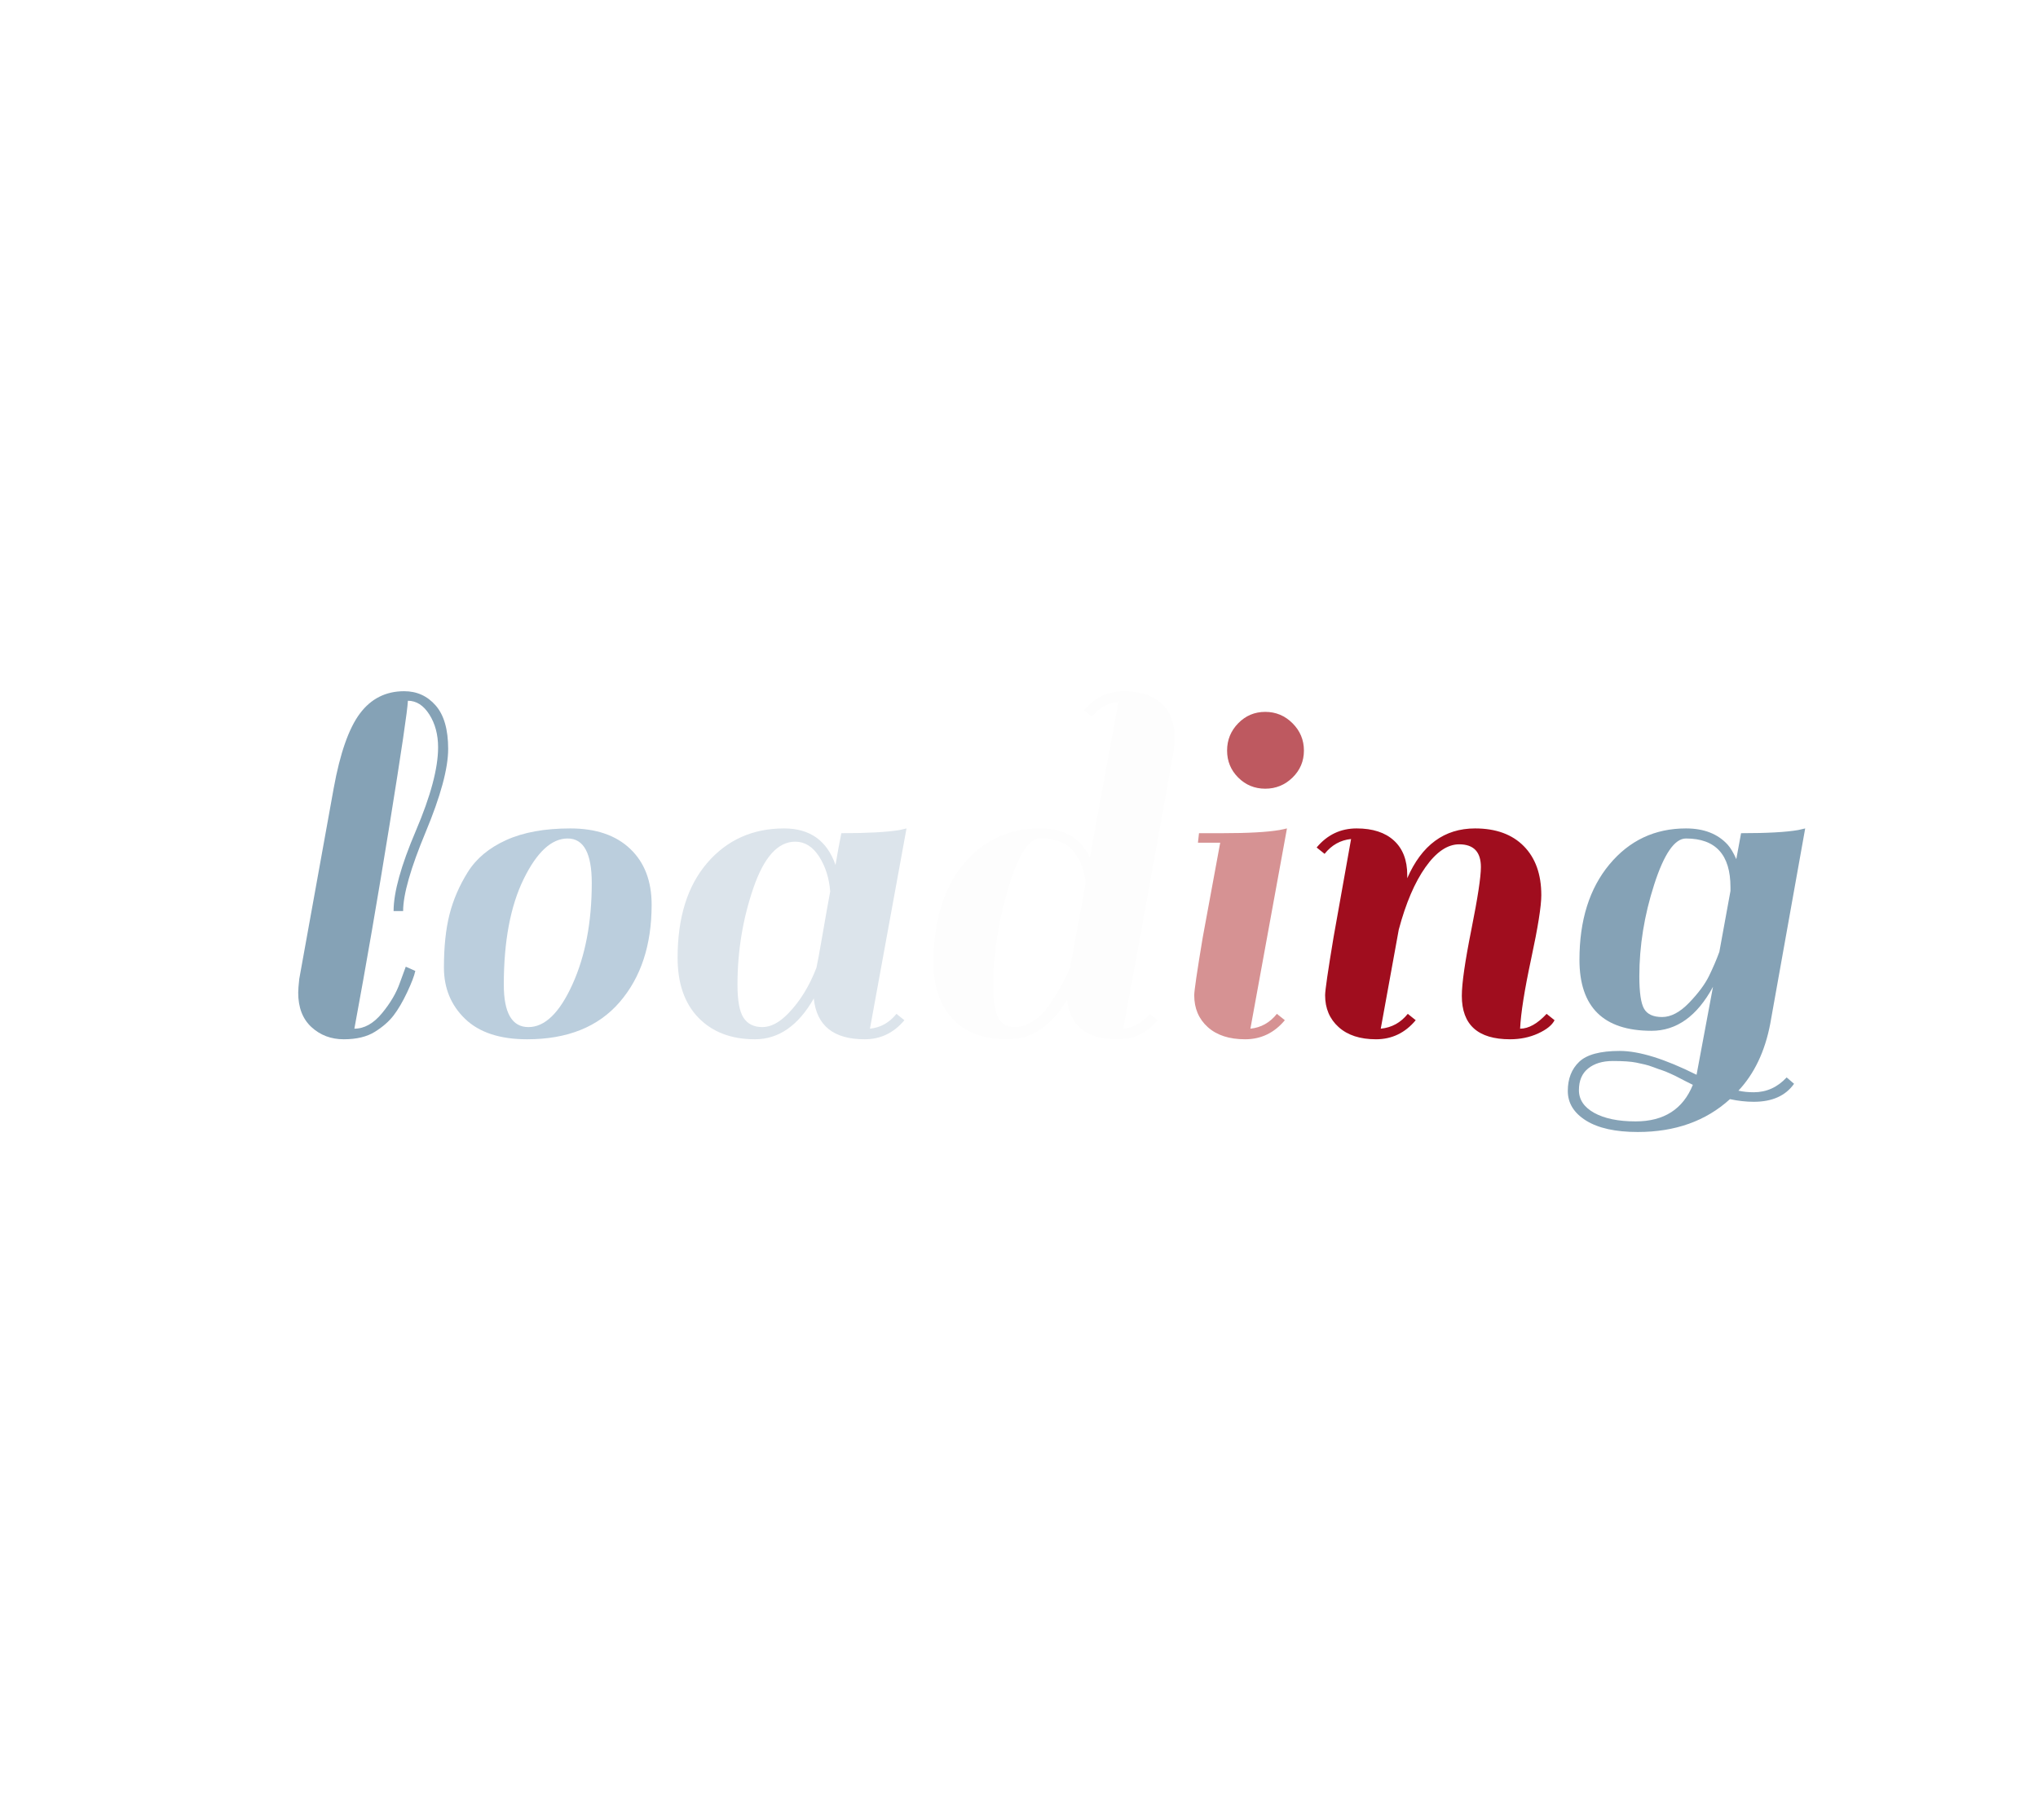
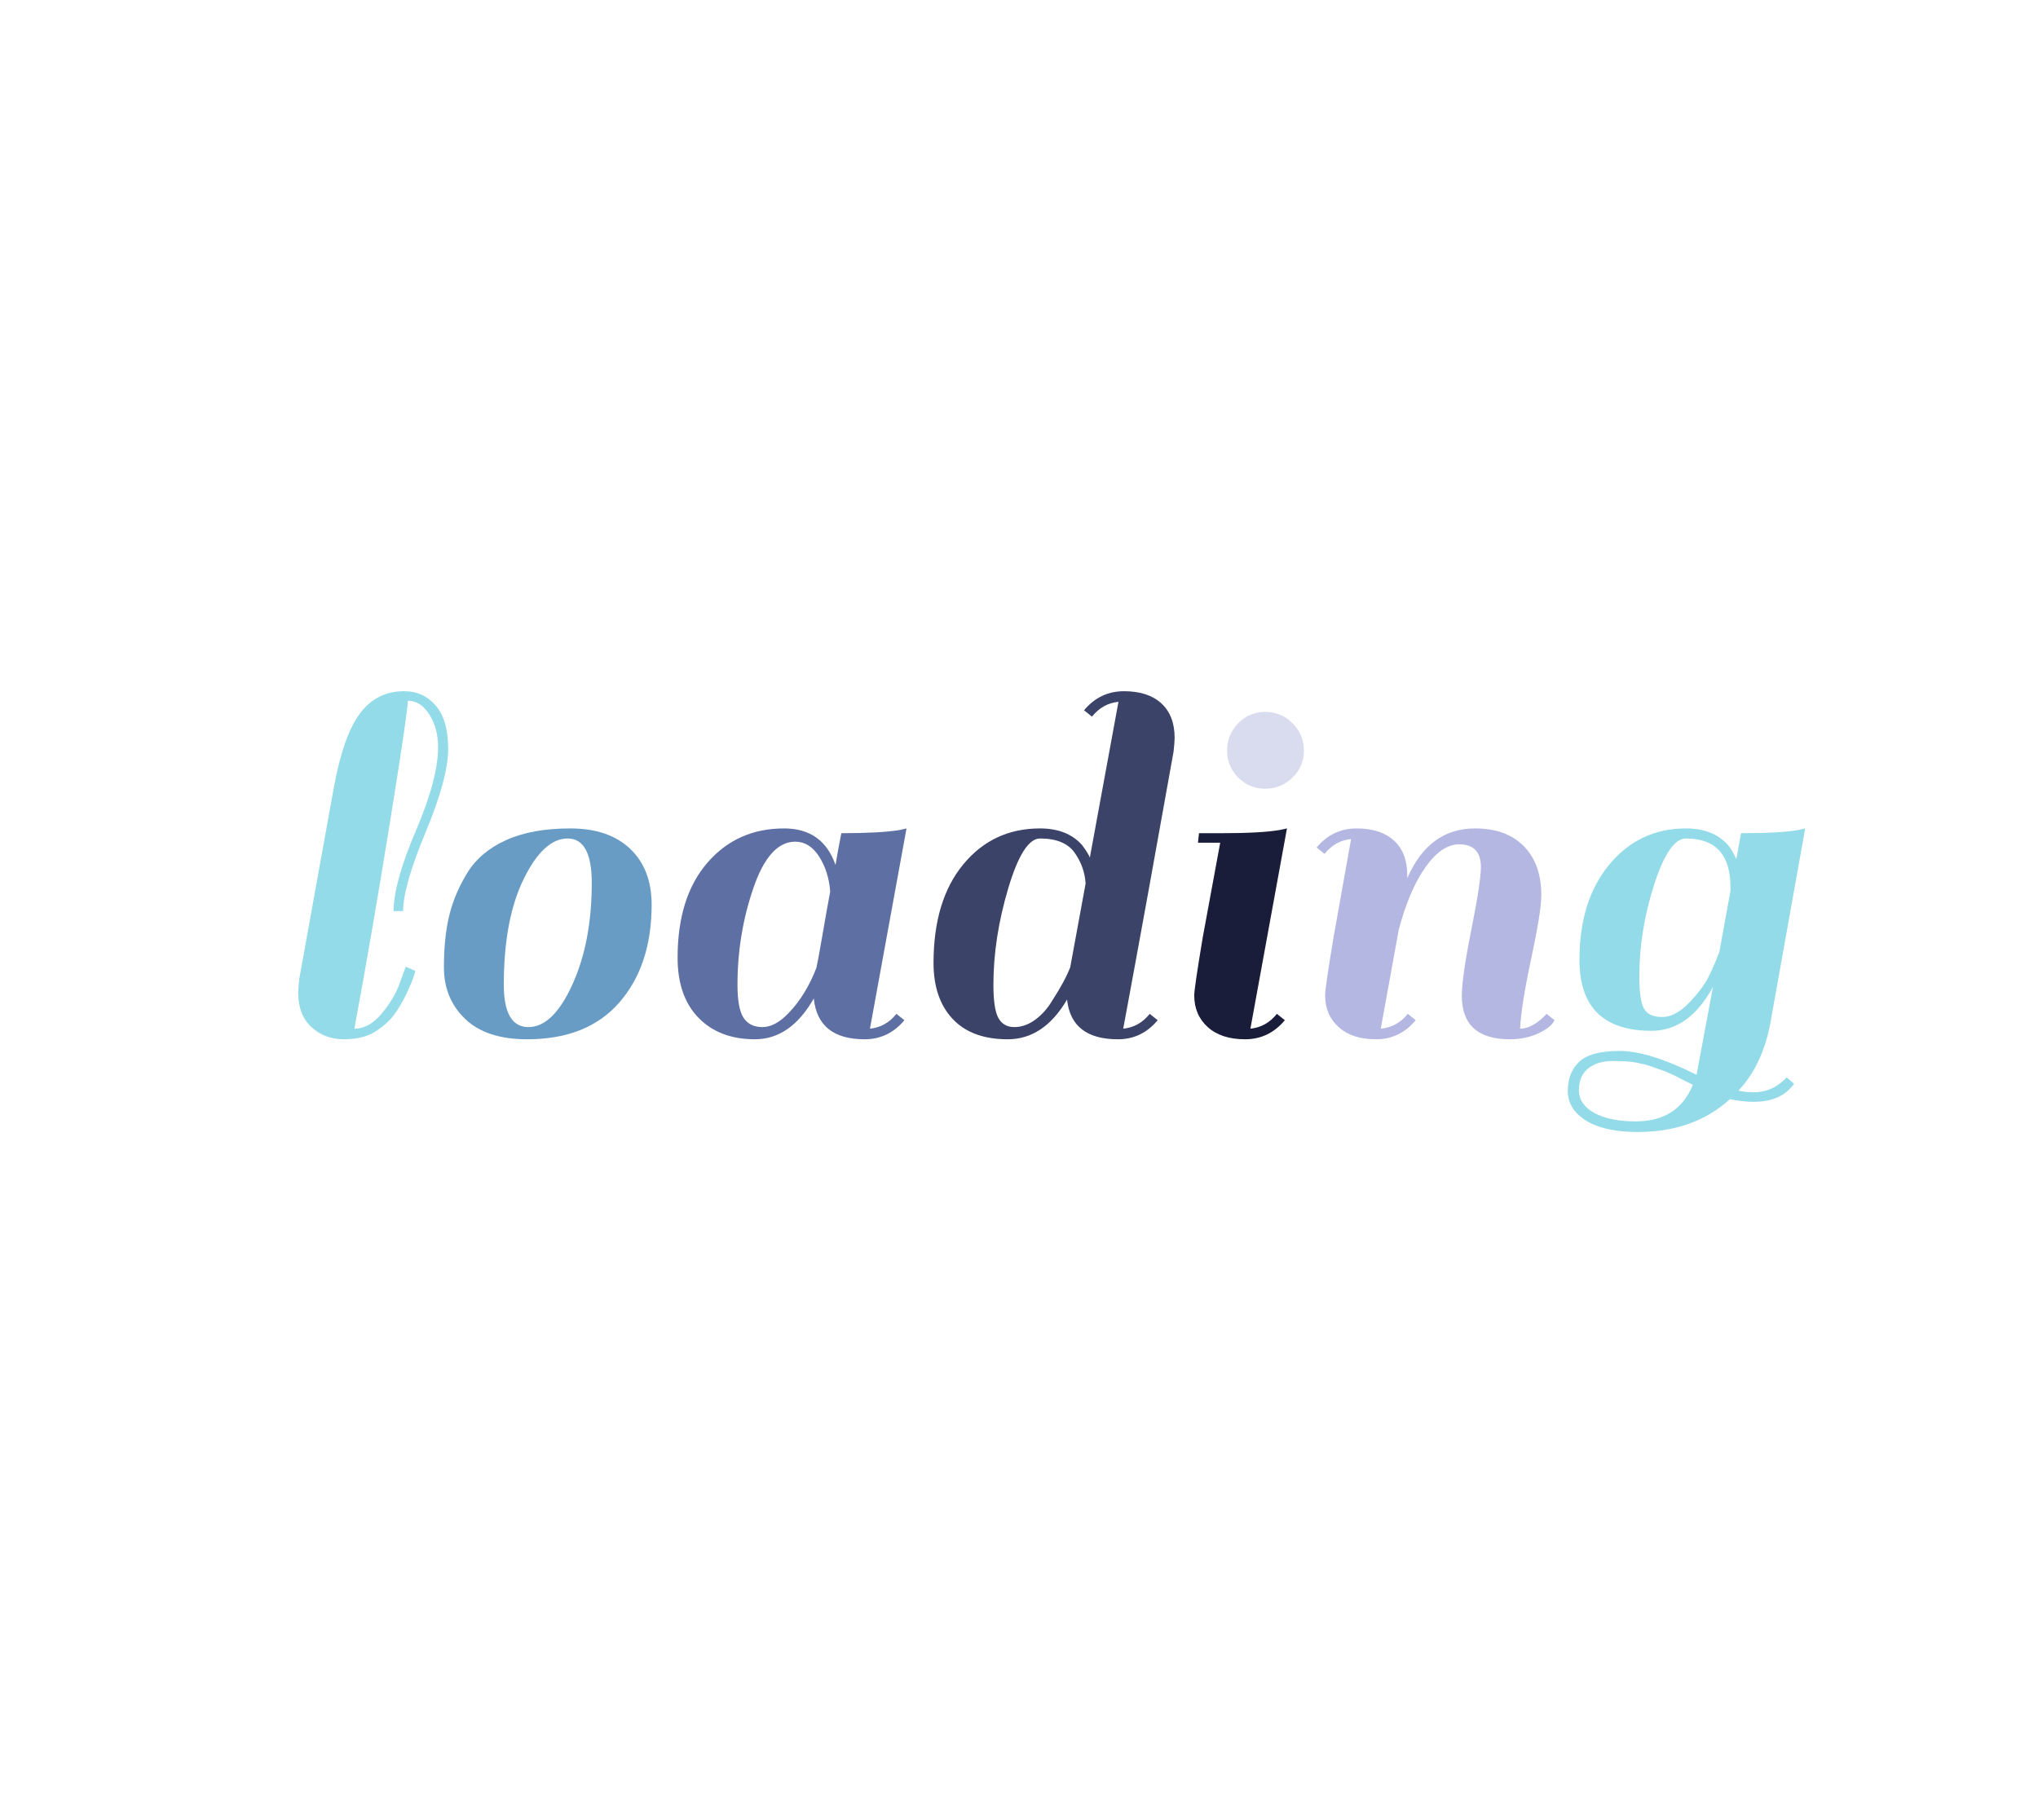
<svg xmlns="http://www.w3.org/2000/svg" style="margin: auto; background: rgb(241, 242, 243); display: block; shape-rendering: auto;" width="280" height="250" preserveAspectRatio="xMidYMid">
  <style type="text/css">
  text {
    text-anchor: middle; font-size: 80px; opacity: 0;
  }
</style>
  <g style="transform-origin:140px 125px;transform:scale(1)">
    <g transform="translate(140,125)">
      <g transform="translate(0,0)">
-         <g class="path" style="transform: scale(0.91); transform-origin: -97.503px -6.706px 0px; animation: 1s linear -0.578s infinite normal forwards running breath-478d82fb-dc00-4152-a1d7-24d58e809f91;">
-           <path d="M19.36-2.88L19.36-2.88L19.36-2.88Q18.32-1.52 16.52-0.40L16.52-0.40L16.52-0.40Q14.72 0.72 11.84 0.72L11.84 0.72L11.84 0.72Q8.96 0.72 6.96-1.12L6.96-1.12L6.96-1.12Q4.96-2.96 4.96-6.32L4.96-6.32L4.96-6.32Q4.96-6.96 5.12-8.40L5.12-8.40L10.32-37.20L10.32-37.20Q11.76-45.12 14.28-48.48L14.28-48.48L14.28-48.48Q16.80-51.84 20.96-51.84L20.96-51.84L20.96-51.84Q23.84-51.84 25.72-49.68L25.72-49.68L25.72-49.68Q27.60-47.52 27.60-43.12L27.60-43.12L27.60-43.12Q27.60-38.72 24.20-30.56L24.20-30.56L24.20-30.56Q20.80-22.40 20.80-18.64L20.80-18.64L19.36-18.64L19.36-18.64Q19.36-22.88 22.72-30.76L22.72-30.76L22.72-30.76Q26.08-38.64 26.08-43.36L26.08-43.36L26.08-43.36Q26.08-46.24 24.76-48.32L24.76-48.32L24.76-48.32Q23.44-50.40 21.52-50.40L21.52-50.40L21.52-50.40Q21.44-48.32 18.76-31.72L18.76-31.72L18.76-31.72Q16.08-15.12 13.44-0.88L13.44-0.88L13.44-0.88Q15.68-0.88 17.60-3.20L17.60-3.20L17.60-3.20Q19.52-5.52 20.32-7.84L20.32-7.84L21.20-10.24L22.64-9.60L22.64-9.60Q22.40-8.48 21.40-6.36L21.40-6.36L21.40-6.36Q20.40-4.24 19.36-2.88" fill="#85a2b6" stroke="none" stroke-width="none" transform="translate(-113.7833,18.85434)" style="fill: rgb(133, 162, 182);" />
+         <g class="path" style="transform: scale(0.91); transform-origin: -97.503px -6.706px 0px; animation: 1s linear -0.578s infinite normal forwards running breath-8432ac5b-f2a7-48c1-8458-df912f93060b;">
+           <path d="M19.36-2.88L19.36-2.88L19.36-2.88Q18.32-1.52 16.52-0.40L16.52-0.40L16.52-0.40Q14.72 0.72 11.84 0.72L11.84 0.72L11.84 0.72Q8.96 0.72 6.96-1.12L6.96-1.12L6.96-1.12Q4.96-2.96 4.96-6.32L4.96-6.32L4.96-6.32Q4.96-6.96 5.12-8.40L5.12-8.40L10.32-37.20L10.32-37.20Q11.76-45.12 14.28-48.48L14.28-48.48L14.28-48.48Q16.80-51.84 20.96-51.84L20.96-51.84L20.96-51.84Q23.84-51.84 25.72-49.68L25.72-49.68L25.72-49.68Q27.60-47.52 27.60-43.12L27.60-43.12L27.60-43.12Q27.60-38.72 24.20-30.56L24.20-30.56L24.20-30.56Q20.80-22.40 20.80-18.64L20.80-18.64L19.36-18.64L19.36-18.64Q19.36-22.88 22.72-30.76L22.72-30.76L22.72-30.76Q26.08-38.64 26.08-43.36L26.08-43.36L26.08-43.36Q26.08-46.24 24.76-48.32L24.76-48.32L24.76-48.32Q23.44-50.40 21.52-50.40L21.52-50.40L21.52-50.40Q21.44-48.32 18.76-31.72L18.76-31.72L18.76-31.72Q16.08-15.12 13.44-0.88L13.44-0.88L13.44-0.88Q15.68-0.88 17.60-3.20L17.60-3.20L17.60-3.20Q19.52-5.52 20.32-7.84L20.32-7.84L21.20-10.24L22.64-9.60L22.64-9.60Q22.40-8.48 21.40-6.36L21.40-6.36L21.40-6.36Q20.40-4.24 19.36-2.88" fill="#93dbe9" stroke="none" stroke-width="none" transform="translate(-113.7833,18.85434)" style="fill: rgb(147, 219, 233);" />
        </g>
-         <g class="path" style="transform: scale(0.91); transform-origin: -71.143px 3.654px 0px; animation: 1s linear -0.495s infinite normal forwards running breath-478d82fb-dc00-4152-a1d7-24d58e809f91;">
-           <path d="M39.52 0.72L39.52 0.72Q33.36 0.72 30.16-2.36L30.16-2.36L30.16-2.36Q26.96-5.44 26.96-10.12L26.96-10.12L26.96-10.12Q26.96-14.80 27.80-18.12L27.80-18.12L27.80-18.12Q28.64-21.44 30.56-24.52L30.56-24.52L30.56-24.52Q32.48-27.60 36.36-29.36L36.36-29.36L36.36-29.36Q40.24-31.12 46.04-31.12L46.04-31.12L46.04-31.12Q51.84-31.12 55.08-28.04L55.08-28.04L55.08-28.04Q58.32-24.96 58.32-19.60L58.32-19.60L58.32-19.60Q58.32-10.48 53.48-4.88L53.48-4.88L53.48-4.88Q48.64 0.72 39.52 0.72L39.52 0.72zM36-7.52L36-7.52L36-7.52Q36-1.12 39.72-1.12L39.72-1.12L39.72-1.12Q43.44-1.12 46.36-7.56L46.36-7.56L46.36-7.56Q49.28-14 49.28-22.88L49.28-22.88L49.28-22.88Q49.28-29.60 45.64-29.60L45.64-29.60L45.64-29.60Q42-29.60 39-23.48L39-23.48L39-23.48Q36-17.36 36-7.52" fill="#85a2b6" stroke="none" stroke-width="none" transform="translate(-113.7833,18.85434)" style="fill: rgb(187, 206, 221);" />
+         <g class="path" style="transform: scale(0.91); transform-origin: -71.143px 3.654px 0px; animation: 1s linear -0.495s infinite normal forwards running breath-8432ac5b-f2a7-48c1-8458-df912f93060b;">
+           <path d="M39.52 0.72L39.52 0.72Q33.36 0.72 30.16-2.36L30.16-2.36L30.16-2.36Q26.96-5.44 26.96-10.12L26.96-10.12L26.96-10.12Q26.96-14.80 27.80-18.12L27.80-18.12L27.80-18.12Q28.64-21.44 30.56-24.52L30.56-24.52L30.56-24.52Q32.48-27.60 36.36-29.36L36.36-29.36L36.36-29.36Q40.24-31.12 46.04-31.12L46.04-31.12L46.04-31.12Q51.84-31.12 55.08-28.04L55.08-28.04L55.08-28.04Q58.32-24.96 58.32-19.60L58.32-19.60L58.32-19.60Q58.32-10.48 53.48-4.88L53.48-4.88L53.48-4.88Q48.64 0.72 39.52 0.72L39.52 0.72zM36-7.52L36-7.52L36-7.52Q36-1.12 39.72-1.12L39.72-1.12L39.72-1.12Q43.44-1.12 46.36-7.56L46.36-7.56L46.36-7.56Q49.28-14 49.28-22.88L49.28-22.88L49.28-22.88Q49.28-29.60 45.64-29.60L45.64-29.60L45.64-29.60Q42-29.60 39-23.48L39-23.48L39-23.48Q36-17.36 36-7.52" fill="#93dbe9" stroke="none" stroke-width="none" transform="translate(-113.7833,18.85434)" style="fill: rgb(104, 156, 197);" />
        </g>
-         <g class="path" style="transform: scale(0.91); transform-origin: -34.263px 3.654px 0px; animation: 1s linear -0.412s infinite normal forwards running breath-478d82fb-dc00-4152-a1d7-24d58e809f91;">
-           <path d="M90.48 0.72L90.48 0.72L90.48 0.72Q83.44 0.72 82.80-5.44L82.80-5.44L82.80-5.44Q79.28 0.72 73.92 0.72L73.92 0.72L73.92 0.72Q68.56 0.72 65.40-2.52L65.40-2.52L65.40-2.52Q62.24-5.76 62.24-11.60L62.24-11.60L62.24-11.60Q62.24-20.72 66.72-25.92L66.72-25.92L66.72-25.92Q71.20-31.12 78.32-31.12L78.32-31.12L78.32-31.12Q84.16-31.12 86.08-25.60L86.08-25.60L86.08-25.60Q86.48-28 86.96-30.40L86.96-30.40L86.96-30.40Q92.88-30.40 95.76-30.88L95.76-30.88L96.80-31.12L91.28-0.88L91.28-0.88Q93.68-1.12 95.28-3.12L95.28-3.12L96.48-2.16L96.48-2.16Q94.08 0.72 90.48 0.72zM71.28-7.52L71.28-7.52Q71.28-3.92 72.20-2.52L72.20-2.52L72.20-2.52Q73.12-1.12 75.04-1.12L75.04-1.12L75.04-1.12Q76.96-1.12 78.96-3.20L78.96-3.20L78.96-3.20Q81.60-5.92 83.20-10.08L83.20-10.08L83.20-10.08Q83.44-11.12 84.12-15.08L84.12-15.08L84.12-15.08Q84.80-19.04 85.28-21.60L85.28-21.60L85.28-21.60Q85.04-24.64 83.60-26.88L83.60-26.88L83.60-26.88Q82.16-29.12 80-29.12L80-29.12L80-29.12Q76.08-29.12 73.68-22.12L73.68-22.12L73.68-22.12Q71.28-15.12 71.28-7.52L71.28-7.52" fill="#85a2b6" stroke="none" stroke-width="none" transform="translate(-113.7833,18.85434)" style="fill: rgb(220, 228, 235);" />
+         <g class="path" style="transform: scale(0.91); transform-origin: -34.263px 3.654px 0px; animation: 1s linear -0.412s infinite normal forwards running breath-8432ac5b-f2a7-48c1-8458-df912f93060b;">
+           <path d="M90.48 0.72L90.48 0.72L90.48 0.72Q83.44 0.72 82.80-5.44L82.80-5.44L82.80-5.44Q79.28 0.72 73.92 0.72L73.92 0.72L73.92 0.72Q68.56 0.72 65.40-2.52L65.40-2.52L65.40-2.52Q62.24-5.76 62.24-11.60L62.24-11.60L62.24-11.60Q62.24-20.72 66.72-25.92L66.72-25.92L66.72-25.92Q71.20-31.12 78.32-31.12L78.32-31.12L78.32-31.12Q84.16-31.12 86.08-25.60L86.08-25.60L86.08-25.60Q86.48-28 86.96-30.40L86.96-30.40L86.96-30.40Q92.88-30.40 95.76-30.88L95.76-30.88L96.80-31.12L91.28-0.88L91.28-0.88Q93.68-1.12 95.28-3.12L95.28-3.12L96.48-2.16L96.48-2.16Q94.08 0.72 90.48 0.72zM71.28-7.52L71.28-7.52Q71.28-3.92 72.20-2.52L72.20-2.52L72.20-2.52Q73.12-1.12 75.04-1.12L75.04-1.12L75.04-1.12Q76.96-1.12 78.96-3.20L78.96-3.20L78.96-3.20Q81.60-5.92 83.20-10.08L83.20-10.08L83.20-10.08Q83.44-11.12 84.12-15.08L84.12-15.08L84.12-15.08Q84.80-19.04 85.28-21.60L85.28-21.60L85.28-21.60Q85.04-24.64 83.60-26.88L83.60-26.88L83.60-26.88Q82.16-29.12 80-29.12L80-29.12L80-29.12Q76.08-29.12 73.68-22.12L73.68-22.12L73.68-22.12Q71.28-15.12 71.28-7.52L71.28-7.52" fill="#93dbe9" stroke="none" stroke-width="none" transform="translate(-113.7833,18.85434)" style="fill: rgb(94, 111, 163);" />
        </g>
-         <g class="path" style="transform: scale(0.91); transform-origin: 5.297px -6.706px 0px; animation: 1s linear -0.33s infinite normal forwards running breath-478d82fb-dc00-4152-a1d7-24d58e809f91;">
-           <path d="M128.72 0.72L128.72 0.72L128.72 0.72Q121.68 0.72 121.04-5.28L121.04-5.28L121.04-5.28Q117.52 0.72 112.08 0.72L112.08 0.72L112.08 0.72Q106.64 0.72 103.76-2.36L103.76-2.36L103.76-2.36Q100.88-5.44 100.88-10.80L100.88-10.80L100.88-10.80Q100.88-20.24 105.36-25.68L105.36-25.68L105.36-25.68Q109.84-31.12 116.96-31.12L116.96-31.12L116.96-31.12Q121.04-31.12 123.28-28.64L123.28-28.64L123.28-28.64Q124.24-27.36 124.48-26.72L124.48-26.72L128.80-50.24L128.80-50.24Q126.40-50 124.80-48L124.80-48L123.60-48.96L123.60-48.96Q126.00-51.84 129.64-51.84L129.64-51.84L129.64-51.84Q133.28-51.84 135.28-50L135.28-50L135.28-50Q137.28-48.16 137.28-44.80L137.28-44.80L137.28-44.80Q137.28-44.16 137.12-42.72L137.12-42.72L137.12-42.72Q133.20-20.72 129.52-0.88L129.52-0.88L129.52-0.88Q131.92-1.12 133.52-3.12L133.52-3.12L134.72-2.16L134.72-2.16Q132.32 0.72 128.72 0.72zM109.92-7.52L109.92-7.52Q109.92-3.84 110.68-2.48L110.68-2.48L110.68-2.48Q111.44-1.12 113.08-1.12L113.08-1.12L113.08-1.12Q114.72-1.12 116.24-2.24L116.24-2.24L116.24-2.24Q117.76-3.36 118.80-5.12L118.80-5.12L118.80-5.12Q120.72-8.08 121.52-10.16L121.52-10.16L123.84-22.80L123.84-22.80Q123.68-25.36 122.16-27.48L122.16-27.48L122.16-27.48Q120.64-29.60 116.96-29.60L116.96-29.60L116.96-29.60Q114.40-29.60 112.16-22.08L112.16-22.08L112.16-22.08Q109.92-14.56 109.92-7.52L109.92-7.52" fill="#85a2b6" stroke="none" stroke-width="none" transform="translate(-113.7833,18.85434)" style="fill: rgb(253, 253, 253);" />
+         <g class="path" style="transform: scale(0.91); transform-origin: 5.297px -6.706px 0px; animation: 1s linear -0.33s infinite normal forwards running breath-8432ac5b-f2a7-48c1-8458-df912f93060b;">
+           <path d="M128.72 0.72L128.72 0.72L128.72 0.72Q121.68 0.72 121.04-5.28L121.04-5.28L121.04-5.28Q117.52 0.72 112.08 0.72L112.08 0.72L112.08 0.72Q106.64 0.72 103.76-2.36L103.76-2.36L103.76-2.36Q100.88-5.44 100.88-10.80L100.88-10.80L100.88-10.80Q100.88-20.24 105.36-25.68L105.36-25.68L105.36-25.68Q109.84-31.12 116.96-31.12L116.96-31.12L116.96-31.12Q121.04-31.12 123.28-28.64L123.28-28.64L123.28-28.64Q124.24-27.36 124.48-26.72L124.48-26.72L128.80-50.24L128.80-50.24Q126.40-50 124.80-48L124.80-48L123.60-48.96L123.60-48.96Q126.00-51.84 129.64-51.84L129.64-51.84L129.64-51.84Q133.28-51.84 135.28-50L135.28-50L135.28-50Q137.28-48.16 137.28-44.80L137.28-44.80L137.28-44.80Q137.28-44.16 137.12-42.72L137.12-42.72L137.12-42.72Q133.20-20.72 129.52-0.88L129.52-0.88L129.52-0.88Q131.92-1.12 133.52-3.12L133.52-3.12L134.72-2.16L134.72-2.16Q132.32 0.72 128.72 0.72zM109.92-7.52L109.92-7.52Q109.92-3.84 110.68-2.48L110.68-2.48L110.68-2.48Q111.44-1.12 113.08-1.12L113.08-1.12L113.08-1.12Q114.72-1.12 116.24-2.24L116.24-2.24L116.24-2.24Q117.76-3.36 118.80-5.12L118.80-5.12L118.80-5.12Q120.72-8.08 121.52-10.16L121.52-10.16L123.84-22.80L123.84-22.80Q123.68-25.36 122.16-27.48L122.16-27.48L122.16-27.48Q120.64-29.60 116.96-29.60L116.96-29.60L116.96-29.60Q114.40-29.60 112.16-22.08L112.16-22.08L112.16-22.08Q109.92-14.56 109.92-7.52L109.92-7.52" fill="#93dbe9" stroke="none" stroke-width="none" transform="translate(-113.7833,18.85434)" style="fill: rgb(59, 67, 104);" />
        </g>
-         <g class="path" style="transform: scale(0.91); transform-origin: 33.457px 3.654px 0px; animation: 1s linear -0.247s infinite normal forwards running breath-478d82fb-dc00-4152-a1d7-24d58e809f91;">
-           <path d="M153.92-2.16L153.92-2.16Q151.52 0.72 147.92 0.72L147.92 0.72L147.92 0.72Q144.32 0.72 142.28-1.12L142.28-1.12L142.28-1.12Q140.24-2.96 140.24-5.92L140.24-5.92L140.24-5.92Q140.24-6.96 141.52-14.64L141.52-14.64L144.16-28.96L140.80-28.96L140.96-30.40L144.40-30.40L144.40-30.40Q150.32-30.40 153.12-30.88L153.12-30.88L154.24-31.12L148.72-0.88L148.72-0.88Q151.12-1.12 152.72-3.12L152.72-3.12L153.92-2.16" fill="#85a2b6" stroke="none" stroke-width="none" transform="translate(-113.7833,18.85434)" style="fill: rgb(214, 146, 147);" />
+         <g class="path" style="transform: scale(0.91); transform-origin: 33.457px 3.654px 0px; animation: 1s linear -0.247s infinite normal forwards running breath-8432ac5b-f2a7-48c1-8458-df912f93060b;">
+           <path d="M153.92-2.16L153.92-2.16Q151.52 0.72 147.92 0.72L147.92 0.72L147.92 0.72Q144.32 0.72 142.28-1.12L142.28-1.12L142.28-1.12Q140.24-2.96 140.24-5.92L140.24-5.92L140.24-5.92Q140.24-6.96 141.52-14.64L141.52-14.64L144.16-28.96L140.80-28.96L140.96-30.40L144.40-30.40L144.40-30.40Q150.32-30.40 153.12-30.88L153.12-30.88L154.24-31.12L148.72-0.88L148.72-0.88Q151.12-1.12 152.72-3.12L152.72-3.12L153.92-2.16" fill="#93dbe9" stroke="none" stroke-width="none" transform="translate(-113.7833,18.85434)" style="fill: rgb(25, 29, 58);" />
        </g>
-         <g class="path" style="transform: scale(0.91); transform-origin: 37.217px -24.066px 0px; animation: 1s linear -0.165s infinite normal forwards running breath-478d82fb-dc00-4152-a1d7-24d58e809f91;">
-           <path d="M146.88-38.80L146.88-38.80L146.88-38.80Q145.20-40.48 145.20-42.88L145.20-42.88L145.20-42.88Q145.20-45.28 146.88-47L146.88-47L146.88-47Q148.56-48.72 150.96-48.72L150.96-48.72L150.96-48.72Q153.36-48.72 155.08-47L155.08-47L155.08-47Q156.80-45.28 156.80-42.88L156.80-42.88L156.80-42.88Q156.80-40.48 155.08-38.80L155.08-38.80L155.08-38.80Q153.36-37.12 150.96-37.12L150.96-37.12L150.96-37.12Q148.56-37.12 146.88-38.80" fill="#85a2b6" stroke="none" stroke-width="none" transform="translate(-113.7833,18.85434)" style="fill: rgb(190, 89, 96);" />
+         <g class="path" style="transform: scale(0.91); transform-origin: 37.217px -24.066px 0px; animation: 1s linear -0.165s infinite normal forwards running breath-8432ac5b-f2a7-48c1-8458-df912f93060b;">
+           <path d="M146.88-38.80L146.88-38.80L146.88-38.80Q145.20-40.48 145.20-42.88L145.20-42.88L145.20-42.88Q145.20-45.28 146.88-47L146.88-47L146.88-47Q148.56-48.72 150.96-48.72L150.96-48.72L150.96-48.72Q153.36-48.72 155.08-47L155.08-47L155.08-47Q156.80-45.28 156.80-42.88L156.80-42.88L156.80-42.88Q156.80-40.48 155.08-38.80L155.08-38.80L155.08-38.80Q153.36-37.12 150.96-37.12L150.96-37.12L150.96-37.12Q148.56-37.12 146.88-38.80" fill="#93dbe9" stroke="none" stroke-width="none" transform="translate(-113.7833,18.85434)" style="fill: rgb(217, 219, 238);" />
        </g>
-         <g class="path" style="transform: scale(0.91); transform-origin: 62.897px 3.654px 0px; animation: 1s linear -0.083s infinite normal forwards running breath-478d82fb-dc00-4152-a1d7-24d58e809f91;">
-           <path d="M189.44-0.88L189.44-0.88L189.44-0.88Q191.36-0.88 193.44-3.12L193.44-3.12L194.64-2.16L194.64-2.16Q194.08-1.04 192.16-0.16L192.16-0.16L192.16-0.16Q190.24 0.72 187.92 0.72L187.92 0.72L187.92 0.72Q180.64 0.72 180.64-5.84L180.64-5.84L180.64-5.84Q180.64-8.64 182.08-15.84L182.08-15.84L182.08-15.84Q183.52-23.04 183.52-25.28L183.52-25.28L183.52-25.28Q183.52-28.72 180.24-28.72L180.24-28.72L180.24-28.72Q177.60-28.72 175.16-25.28L175.16-25.28L175.16-25.28Q172.72-21.84 171.12-15.84L171.12-15.84L168.40-0.88L168.40-0.88Q170.88-1.12 172.48-3.12L172.48-3.12L173.68-2.16L173.68-2.16Q171.28 0.72 167.68 0.72L167.68 0.72L167.68 0.72Q164.08 0.72 162.04-1.12L162.04-1.12L162.04-1.12Q160.00-2.96 160.00-5.92L160.00-5.92L160.00-5.92Q160.00-7.04 161.28-14.72L161.28-14.72L163.92-29.52L163.92-29.52Q161.52-29.28 159.92-27.28L159.92-27.28L158.72-28.24L158.72-28.24Q161.12-31.12 164.76-31.12L164.76-31.12L164.76-31.12Q168.40-31.12 170.40-29.28L170.40-29.28L170.40-29.28Q172.40-27.44 172.40-24.08L172.40-24.08L172.40-23.60L172.40-23.60Q175.68-31.12 182.64-31.12L182.64-31.12L182.64-31.12Q187.36-31.12 190.00-28.44L190.00-28.44L190.00-28.44Q192.64-25.76 192.64-21.04L192.64-21.04L192.64-21.04Q192.64-18.56 191.12-11.48L191.12-11.48L191.12-11.48Q189.60-4.40 189.44-0.88" fill="#85a2b6" stroke="none" stroke-width="none" transform="translate(-113.7833,18.85434)" style="fill: rgb(160, 13, 30);" />
+         <g class="path" style="transform: scale(0.91); transform-origin: 62.897px 3.654px 0px; animation: 1s linear -0.083s infinite normal forwards running breath-8432ac5b-f2a7-48c1-8458-df912f93060b;">
+           <path d="M189.44-0.88L189.44-0.88L189.44-0.88Q191.36-0.88 193.44-3.12L193.44-3.12L194.64-2.16L194.64-2.16Q194.08-1.04 192.16-0.16L192.16-0.16L192.16-0.16Q190.24 0.72 187.92 0.72L187.92 0.72L187.92 0.72Q180.64 0.72 180.64-5.84L180.64-5.84L180.64-5.84Q180.64-8.64 182.08-15.84L182.08-15.84L182.08-15.84Q183.52-23.04 183.52-25.28L183.52-25.28L183.52-25.28Q183.52-28.72 180.24-28.72L180.24-28.72L180.24-28.72Q177.60-28.72 175.16-25.28L175.16-25.28L175.16-25.28Q172.72-21.84 171.12-15.84L171.12-15.84L168.40-0.88L168.40-0.88Q170.88-1.12 172.48-3.12L172.48-3.12L173.68-2.16L173.68-2.16Q171.28 0.72 167.68 0.72L167.68 0.72L167.68 0.72Q164.08 0.72 162.04-1.12L162.04-1.12L162.04-1.12Q160.00-2.96 160.00-5.92L160.00-5.92L160.00-5.92Q160.00-7.04 161.28-14.72L161.28-14.72L163.92-29.52L163.92-29.52Q161.52-29.28 159.92-27.28L159.92-27.28L158.72-28.24L158.72-28.24Q161.12-31.12 164.76-31.12L164.76-31.12L164.76-31.12Q168.40-31.12 170.40-29.28L170.40-29.28L170.40-29.28Q172.40-27.44 172.40-24.08L172.40-24.08L172.40-23.60L172.40-23.60Q175.68-31.12 182.64-31.12L182.64-31.12L182.64-31.12Q187.36-31.12 190.00-28.44L190.00-28.44L190.00-28.44Q192.64-25.76 192.64-21.04L192.64-21.04L192.64-21.04Q192.64-18.56 191.12-11.48L191.12-11.48L191.12-11.48Q189.60-4.40 189.44-0.88" fill="#93dbe9" stroke="none" stroke-width="none" transform="translate(-113.7833,18.85434)" style="fill: rgb(179, 183, 226);" />
        </g>
-         <g class="path" style="transform: scale(0.91); transform-origin: 100.777px 10.654px 0px; animation: 1s linear 0s infinite normal forwards running breath-478d82fb-dc00-4152-a1d7-24d58e809f91;">
-           <path d="M224.72 8.72L224.72 8.72L224.72 8.72Q227.60 8.72 229.68 6.48L229.68 6.48L230.80 7.44L230.80 7.44Q228.88 10.16 224.72 10.16L224.72 10.16L224.72 10.16Q222.96 10.16 221.12 9.76L221.12 9.76L221.12 9.76Q215.68 14.72 207.20 14.72L207.20 14.72L207.20 14.72Q202.16 14.72 199.40 13L199.40 13L199.40 13Q196.64 11.28 196.64 8.52L196.64 8.52L196.64 8.52Q196.64 5.76 198.36 4.12L198.36 4.12L198.36 4.12Q200.08 2.48 204.48 2.48L204.48 2.48L204.48 2.48Q208.88 2.48 216.08 6.08L216.08 6.08L218.56-7.20L218.56-7.20Q214.96-0.56 209.28-0.56L209.28-0.56L209.28-0.56Q198.40-0.56 198.40-11.28L198.40-11.28L198.40-11.28Q198.40-20.24 202.92-25.68L202.92-25.68L202.92-25.68Q207.44-31.12 214.48-31.12L214.48-31.12L214.48-31.12Q218.56-31.12 220.80-28.64L220.80-28.64L220.80-28.64Q221.44-27.92 222.08-26.48L222.08-26.48L222.80-30.40L222.80-30.40Q228.72-30.40 231.44-30.88L231.44-30.88L232.48-31.12L227.20-1.60L227.20-1.60Q226.00 4.64 222.40 8.48L222.40 8.48L222.40 8.48Q223.44 8.72 224.72 8.72zM207.44-8.80L207.44-8.80Q207.44-5.12 208.16-3.88L208.16-3.88L208.16-3.88Q208.88-2.64 210.88-2.64L210.88-2.64L210.88-2.64Q212.88-2.64 214.96-4.80L214.96-4.80L214.96-4.80Q217.04-6.96 217.96-8.84L217.96-8.84L217.96-8.84Q218.88-10.72 219.52-12.48L219.52-12.48L221.20-21.68L221.20-22.24L221.20-22.24Q221.20-29.60 214.48-29.60L214.48-29.60L214.48-29.60Q211.92-29.60 209.68-22.64L209.68-22.64L209.68-22.64Q207.44-15.68 207.44-8.80L207.44-8.80zM206.88 13.12L206.88 13.12L206.88 13.12Q213.28 13.12 215.52 7.60L215.52 7.60L214.40 7.04L214.40 7.04Q213.44 6.56 213.24 6.44L213.24 6.44L213.24 6.44Q213.04 6.32 212.16 5.92L212.16 5.92L212.16 5.92Q211.28 5.52 210.88 5.40L210.88 5.40L210.88 5.40Q210.48 5.28 209.64 4.96L209.64 4.96L209.64 4.96Q208.80 4.64 208.24 4.52L208.24 4.52L208.24 4.52Q207.68 4.40 206.96 4.24L206.96 4.24L206.96 4.24Q205.76 4 203.44 4L203.44 4L203.44 4Q201.12 4 199.72 5.12L199.72 5.12L199.72 5.12Q198.32 6.24 198.32 8.40L198.32 8.40L198.32 8.40Q198.32 10.56 200.64 11.84L200.64 11.84L200.64 11.84Q202.96 13.12 206.88 13.12" fill="#85a2b6" stroke="none" stroke-width="none" transform="translate(-113.7833,18.85434)" style="fill: rgb(133, 162, 182);" />
+         <g class="path" style="transform: scale(0.91); transform-origin: 100.777px 10.654px 0px; animation: 1s linear 0s infinite normal forwards running breath-8432ac5b-f2a7-48c1-8458-df912f93060b;">
+           <path d="M224.72 8.72L224.72 8.72L224.72 8.72Q227.60 8.72 229.68 6.48L229.68 6.48L230.80 7.44L230.80 7.44Q228.88 10.16 224.72 10.16L224.72 10.16L224.72 10.16Q222.96 10.16 221.12 9.76L221.12 9.76L221.12 9.76Q215.68 14.72 207.20 14.72L207.20 14.72L207.20 14.72Q202.16 14.72 199.40 13L199.40 13L199.40 13Q196.64 11.28 196.64 8.52L196.64 8.52L196.64 8.52Q196.64 5.76 198.36 4.12L198.36 4.12L198.36 4.12Q200.08 2.48 204.48 2.48L204.48 2.48L204.48 2.48Q208.88 2.48 216.08 6.08L216.08 6.08L218.56-7.20L218.56-7.20Q214.96-0.56 209.28-0.56L209.28-0.56L209.28-0.56Q198.40-0.56 198.40-11.28L198.40-11.28L198.40-11.28Q198.40-20.24 202.92-25.68L202.92-25.68L202.92-25.68Q207.44-31.12 214.48-31.12L214.48-31.12L214.48-31.12Q218.56-31.12 220.80-28.64L220.80-28.64L220.80-28.64Q221.44-27.92 222.08-26.48L222.08-26.48L222.80-30.40L222.80-30.40Q228.72-30.40 231.44-30.88L231.44-30.88L232.48-31.12L227.20-1.60L227.20-1.60Q226.00 4.64 222.40 8.48L222.40 8.48L222.40 8.48Q223.44 8.72 224.72 8.72zM207.44-8.80L207.44-8.80Q207.44-5.12 208.16-3.88L208.16-3.88L208.16-3.88Q208.88-2.64 210.88-2.64L210.88-2.64L210.88-2.64Q212.88-2.64 214.96-4.80L214.96-4.80L214.96-4.80Q217.04-6.96 217.96-8.84L217.96-8.84L217.96-8.84Q218.88-10.72 219.52-12.48L219.52-12.48L221.20-21.68L221.20-22.24L221.20-22.24Q221.20-29.60 214.48-29.60L214.48-29.60L214.48-29.60Q211.92-29.60 209.68-22.64L209.68-22.64L209.68-22.64Q207.44-15.68 207.44-8.80L207.44-8.80zM206.88 13.12L206.88 13.12L206.88 13.12Q213.28 13.12 215.52 7.60L215.52 7.60L214.40 7.04L214.40 7.04Q213.44 6.56 213.24 6.44L213.24 6.44L213.24 6.44Q213.04 6.32 212.16 5.92L212.16 5.92L212.16 5.92Q211.28 5.52 210.88 5.40L210.88 5.40L210.88 5.40Q210.48 5.28 209.64 4.96L209.64 4.96L209.64 4.96Q208.80 4.64 208.24 4.52L208.24 4.52L208.24 4.52Q207.68 4.40 206.96 4.24L206.96 4.24L206.96 4.24Q205.76 4 203.44 4L203.44 4L203.44 4Q201.12 4 199.72 5.12L199.72 5.12L199.72 5.12Q198.32 6.24 198.32 8.40L198.32 8.40L198.32 8.40Q198.32 10.56 200.64 11.84L200.64 11.84L200.64 11.84Q202.96 13.12 206.88 13.12" fill="#93dbe9" stroke="none" stroke-width="none" transform="translate(-113.7833,18.85434)" style="fill: rgb(147, 219, 233);" />
        </g>
      </g>
    </g>
  </g>
-   <style id="breath-478d82fb-dc00-4152-a1d7-24d58e809f91" data-anikit="">@keyframes breath-478d82fb-dc00-4152-a1d7-24d58e809f91
+   <style id="breath-8432ac5b-f2a7-48c1-8458-df912f93060b" data-anikit="">@keyframes breath-8432ac5b-f2a7-48c1-8458-df912f93060b
{
  0% {
    animation-timing-function: cubic-bezier(0.965,0.241,-0.07,0.791);
    transform: scale(0.91);
  }
  51% {
    animation-timing-function: cubic-bezier(0.923,0.263,-0.031,0.763);
    transform: scale(1.02994);
  }
  100% {
    transform: scale(0.91);
  }
}</style>
</svg>
